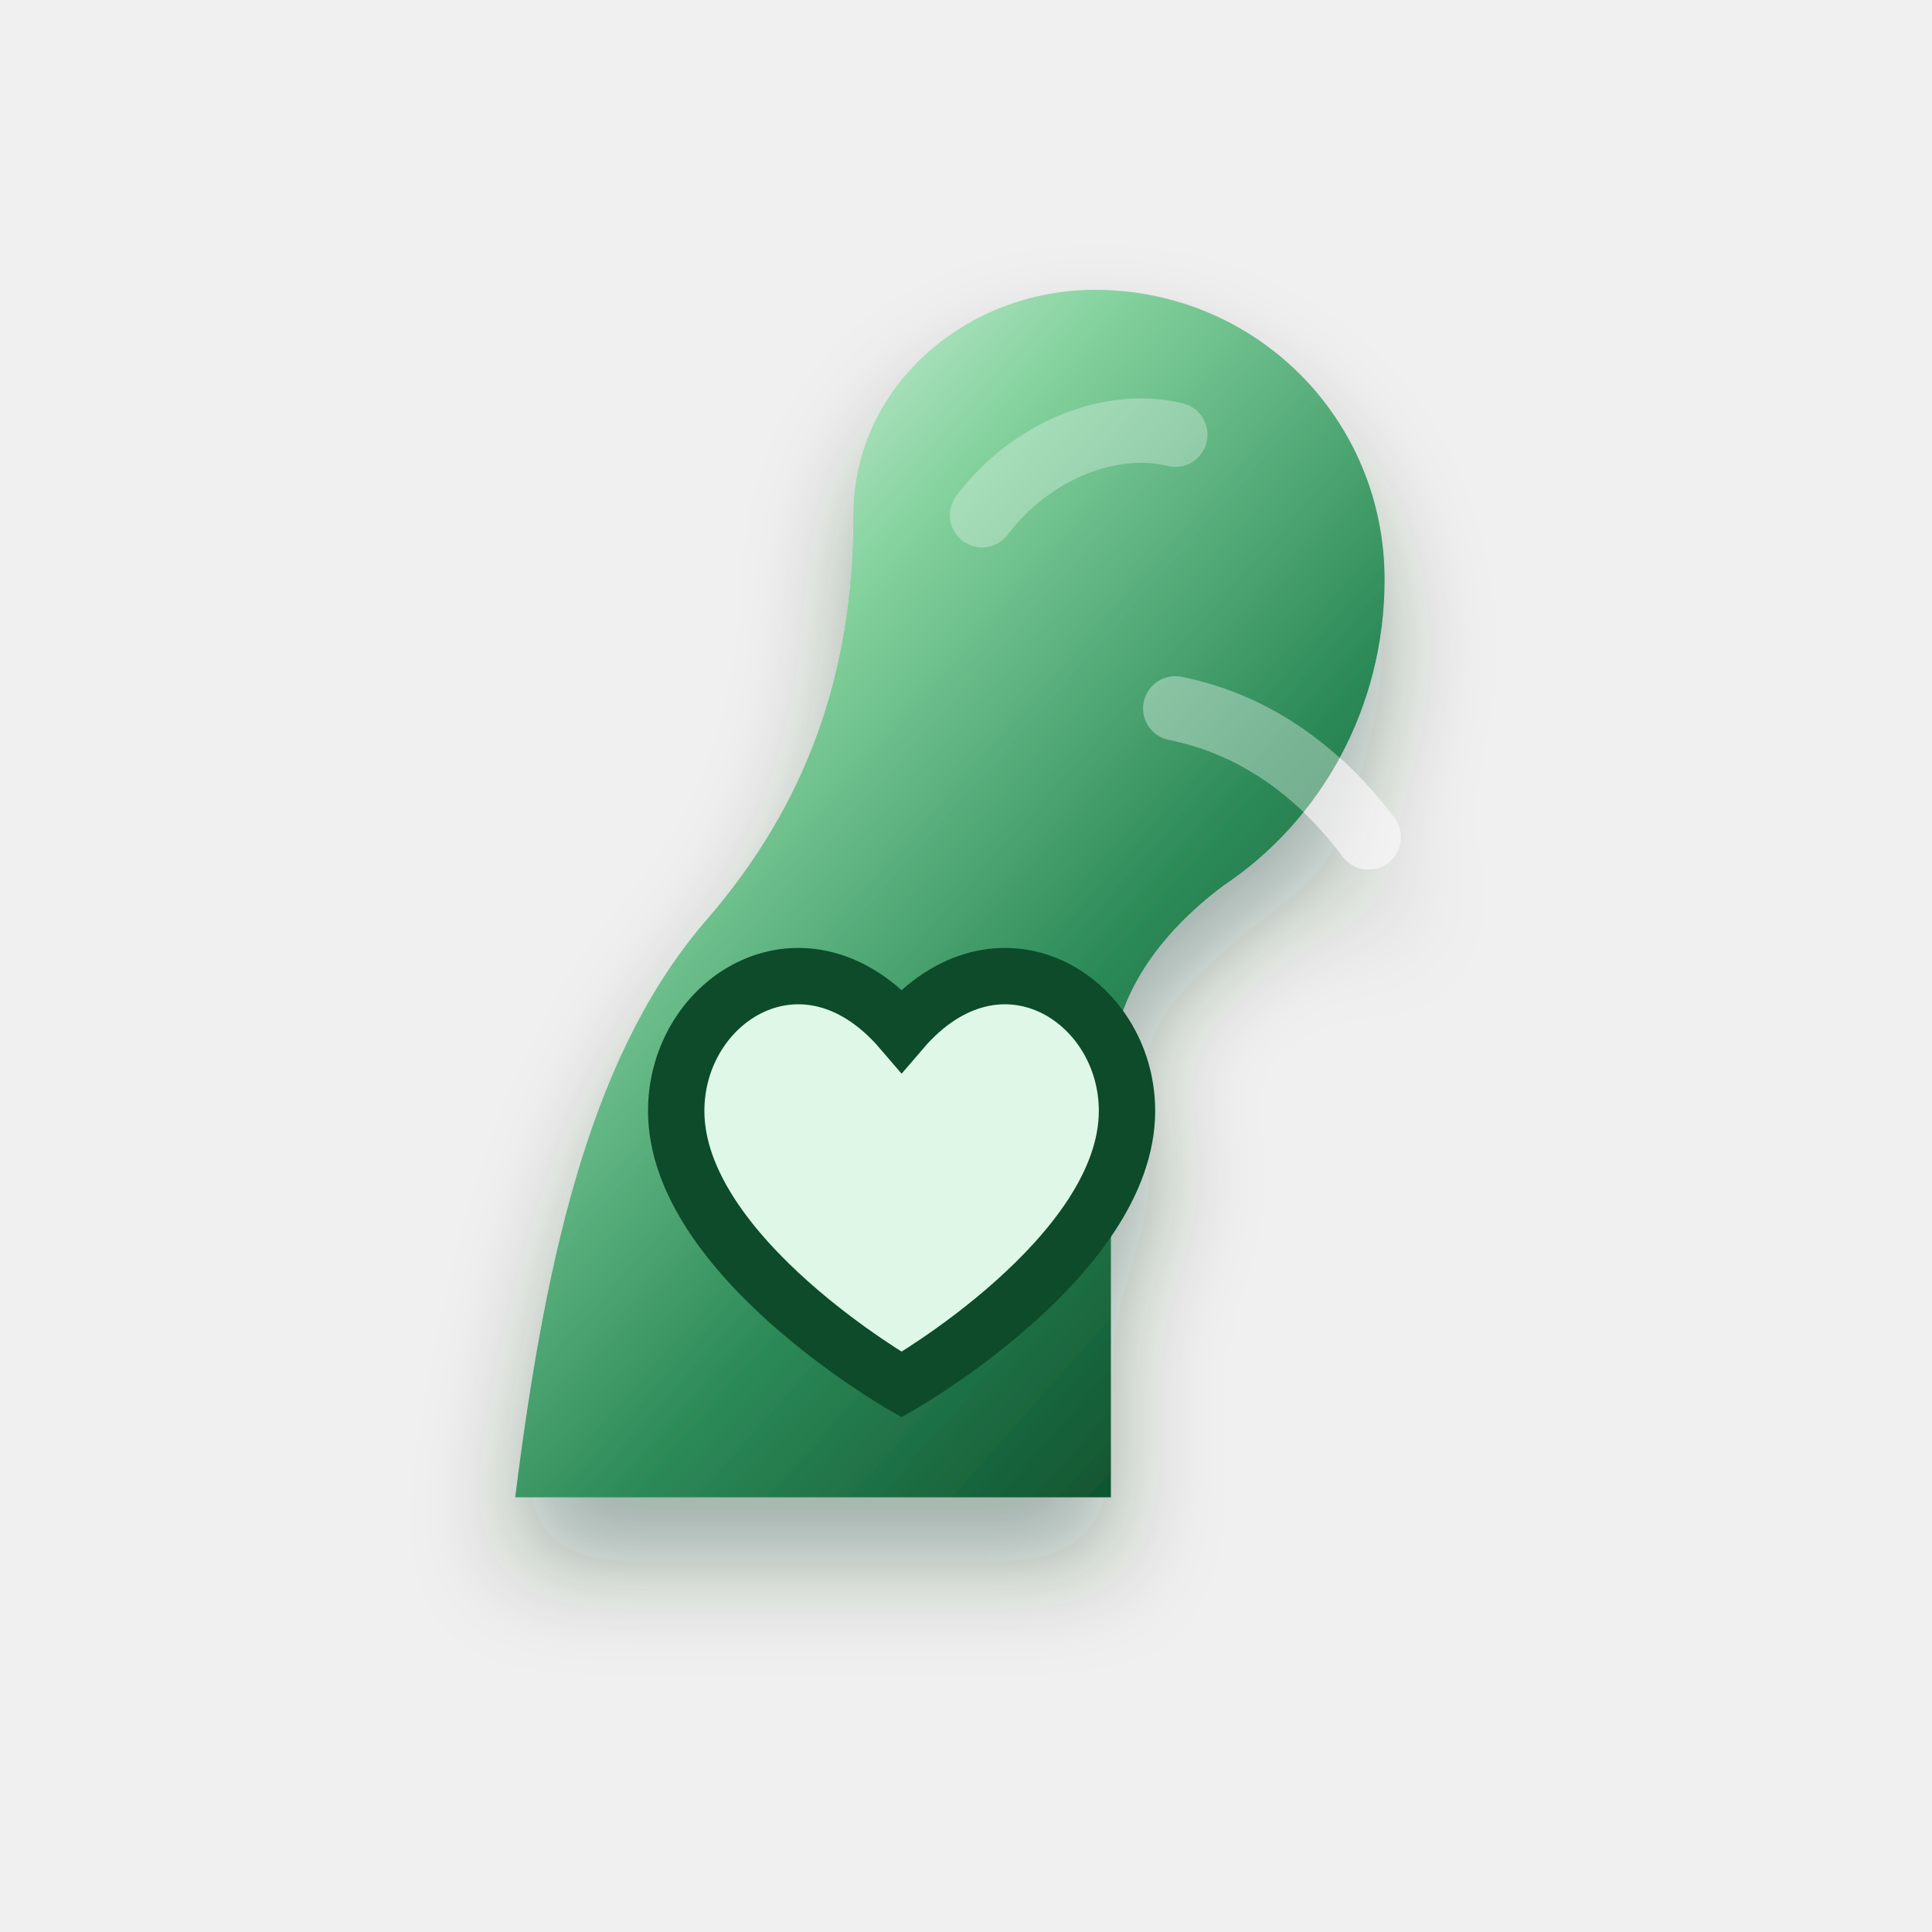
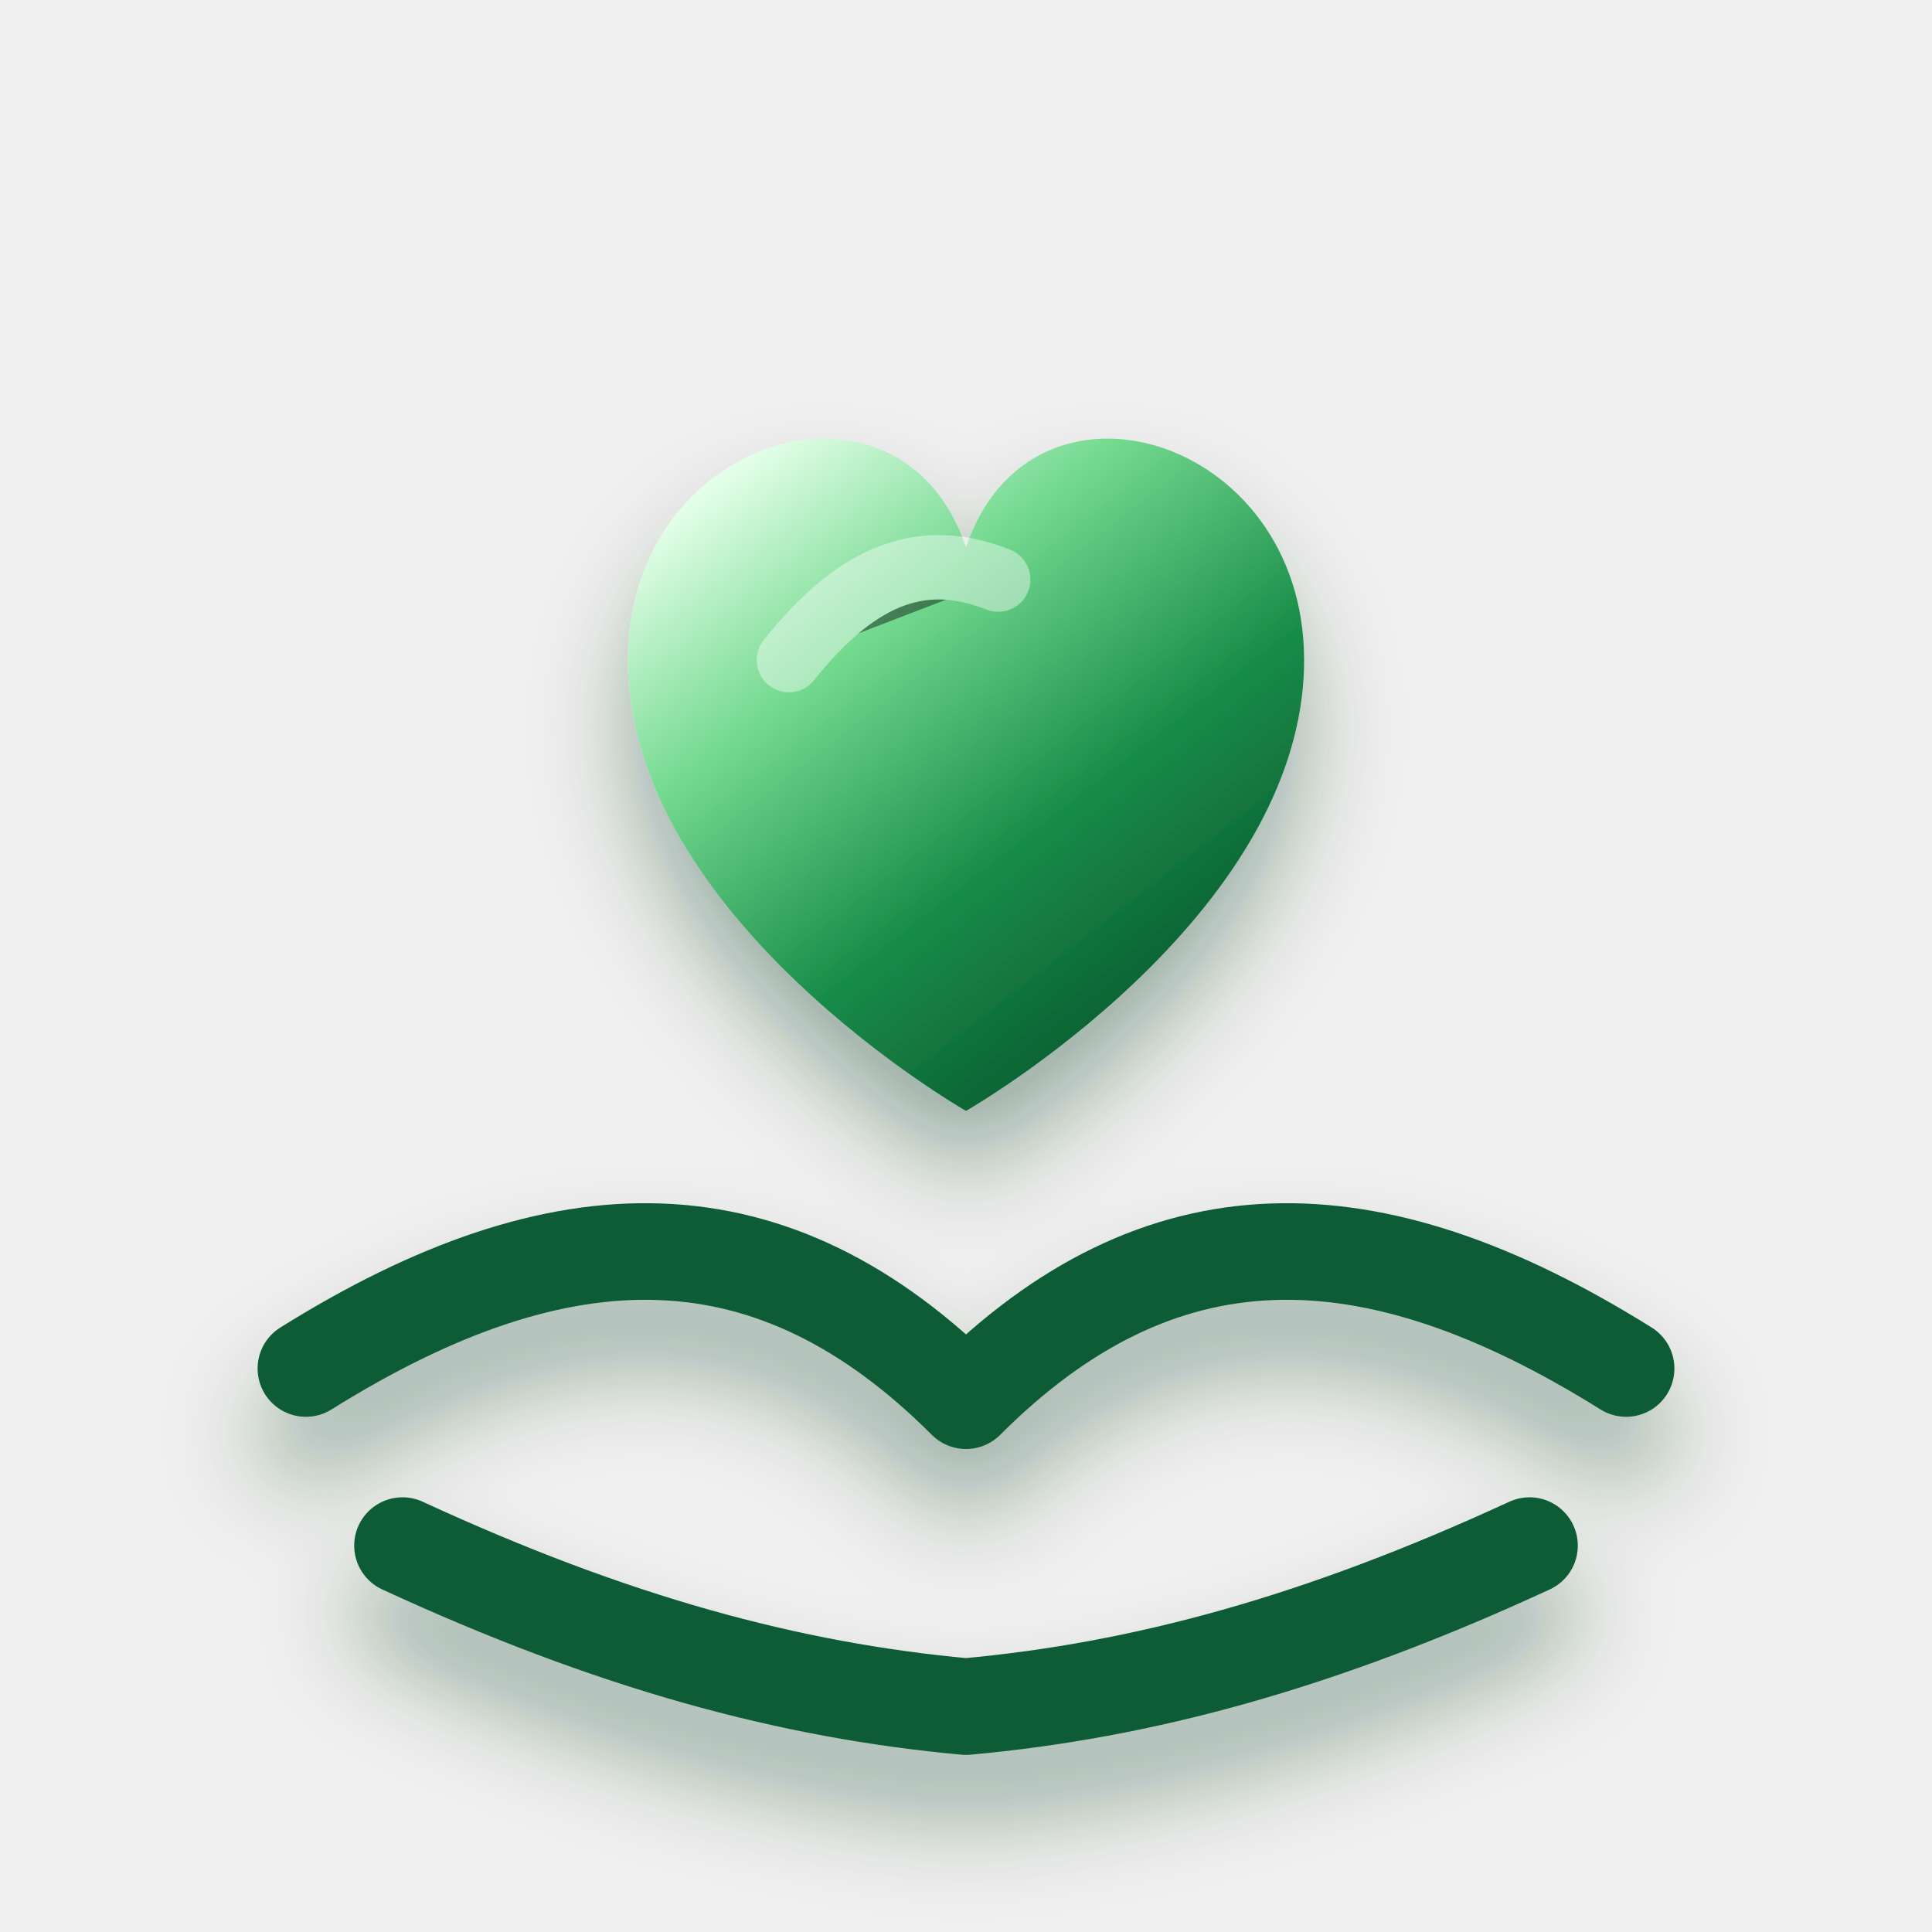
- <svg xmlns="http://www.w3.org/2000/svg" viewBox="0 0 120 120" shape-rendering="geometricPrecision">
+ <svg xmlns="http://www.w3.org/2000/svg" viewBox="0 0 120 120">
  <defs>
-     <linearGradient id="g" x1=".14" y1=".06" x2=".86" y2=".94">
-       <stop offset="0" stop-color="#e4f8e9" />
-       <stop offset=".27" stop-color="#84d29e" />
-       <stop offset=".63" stop-color="#2d8b59" />
-       <stop offset="1" stop-color="#0b4b29" />
+     <linearGradient id="g" x1=".15" y1=".05" x2=".85" y2=".95">
+       <stop offset="0" stop-color="#e4ffe9" />
+       <stop offset=".28" stop-color="#73d98f" />
+       <stop offset=".62" stop-color="#178b48" />
+       <stop offset="1" stop-color="#084d29" />
    </linearGradient>
-     <filter id="s" x="-30%" y="-25%" width="160%" height="170%">
-       <feDropShadow dx="0" dy="4" stdDeviation="3.2" flood-color="#07351f" flood-opacity=".34" />
+     <filter id="s" x="-35%" y="-30%" width="170%" height="180%">
+       <feDropShadow dx="0" dy="4" stdDeviation="3" flood-color="#07391f" flood-opacity=".36" />
    </filter>
  </defs>
  <g filter="url(#s)">
-     <path d="M32 93c2-16 5-28 12-36 6-7 9-15 9-25 0-8 7-14 15-14 10 0 18 8 18 18 0 8-4 15-10 19-4 3-7 7-7 12v26Z" fill="url(#g)" />
-     <path d="M73 44c5 1 9 4 12 8" fill="none" stroke="#fff" stroke-width="4" opacity=".36" stroke-linecap="round" />
-     <path d="M56 64c-6-7-14-2-14 5 0 9 14 17 14 17s14-8 14-17c0-7-8-12-14-5Z" fill="#dff7e6" stroke="#0b4b29" stroke-width="3.5" />
-     <path d="M61 32c3-4 8-6 12-5" stroke="#fff" stroke-width="4" opacity=".3" stroke-linecap="round" />
+     <path d="M60 69s-21-12-21-28c0-14 17-19 21-7 4-12 21-7 21 7 0 16-21 28-21 28Z" fill="url(#g)" />
+     <path d="M19 85c16-10 29-10 41 2M101 85c-16-10-29-10-41 2M25 96c13 6 24 9 35 10M95 96c-13 6-24 9-35 10" fill="none" stroke="#0b5c34" stroke-width="6" stroke-linecap="round" />
+     <path d="M49 41c4-5 8-7 13-5" stroke="#fff" stroke-width="4" opacity=".42" stroke-linecap="round" />
  </g>
</svg>
